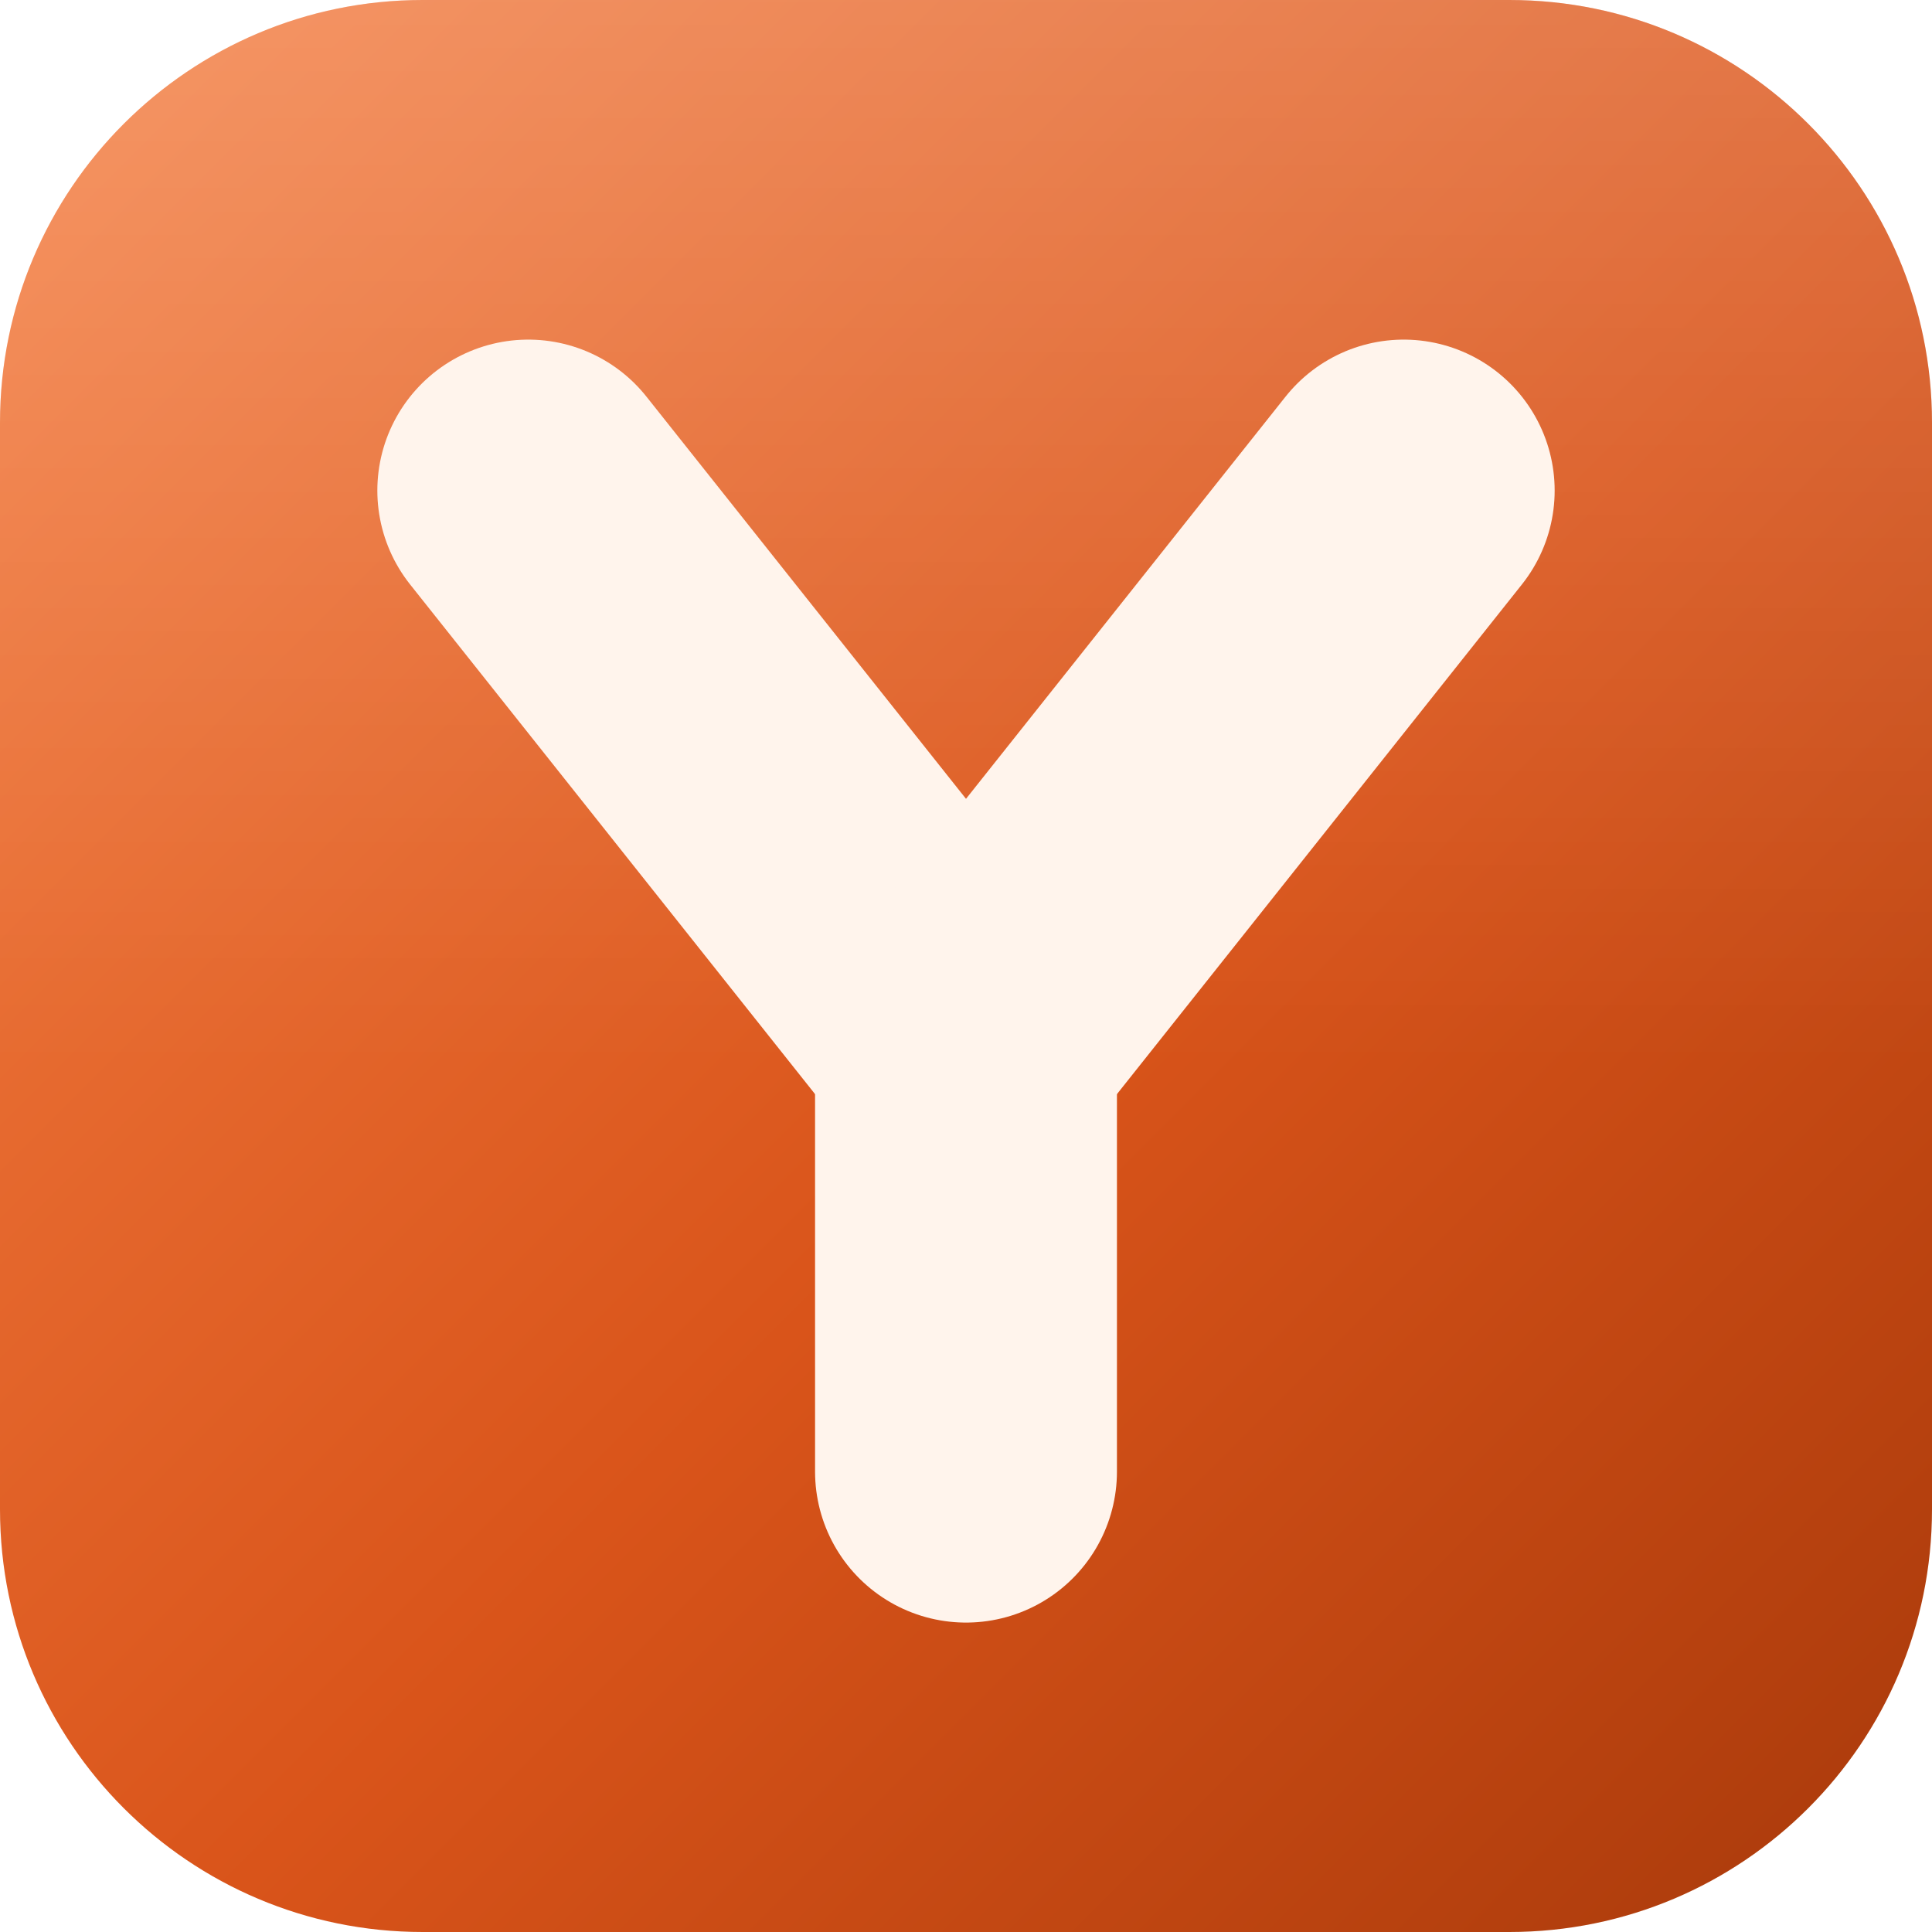
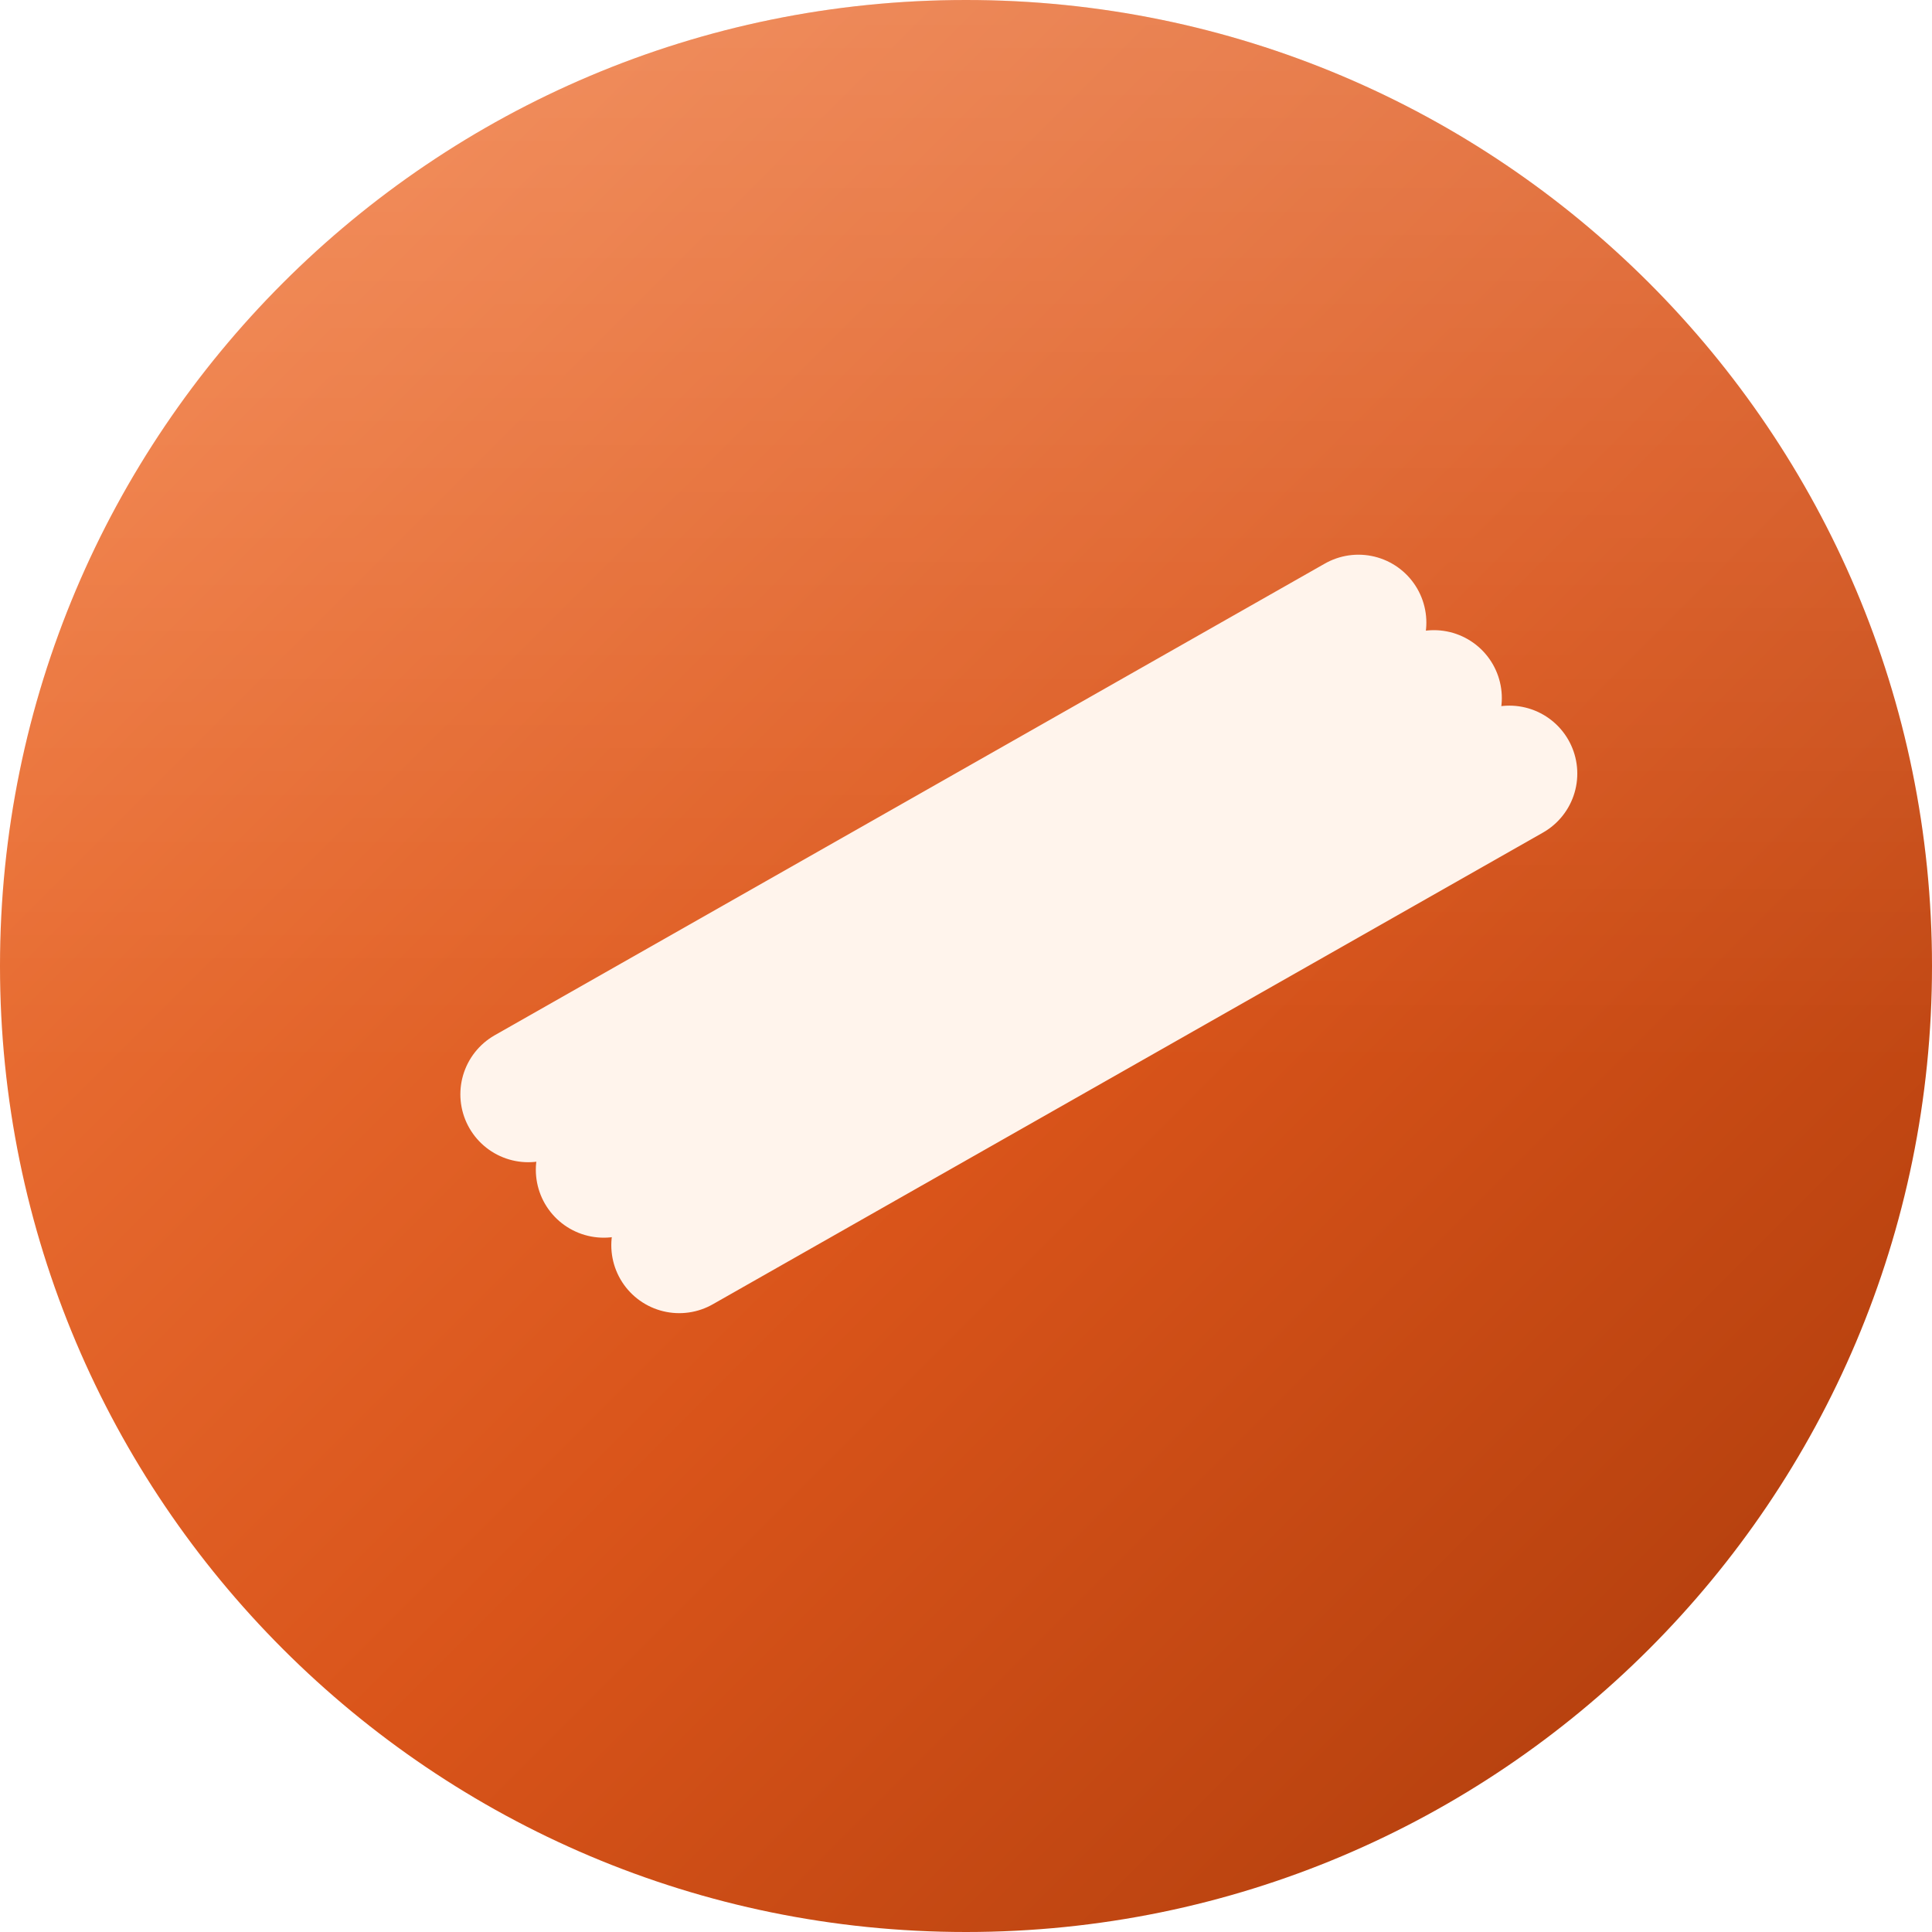
<svg xmlns="http://www.w3.org/2000/svg" viewBox="0 0 1024 1024" width="1024" height="1024" role="img" aria-label="Yank app icon">
  <defs>
    <linearGradient id="ember" x1="0" y1="0" x2="1" y2="1">
      <stop offset="0%" stop-color="#f58247" />
      <stop offset="55%" stop-color="#d9541a" />
      <stop offset="100%" stop-color="#a8390a" />
    </linearGradient>
    <linearGradient id="sheen" x1="0" y1="0" x2="0" y2="1">
      <stop offset="0%" stop-color="#ffffff" stop-opacity="0.18" />
      <stop offset="55%" stop-color="#ffffff" stop-opacity="0" />
    </linearGradient>
  </defs>
-   <rect x="0" y="0" width="1024" height="1024" rx="224" ry="224" fill="url(#ember)" />
-   <rect x="0" y="0" width="1024" height="1024" rx="224" ry="224" fill="url(#sheen)" />
-   <g fill="none" stroke="#fff4ec" stroke-width="160" stroke-linecap="round" stroke-linejoin="round">
-     <path d="M 280 260 L 512 552" />
-     <path d="M 744 260 L 512 552" />
-     <path d="M 512 552 L 512 780" />
+   <circle cx="512" cy="512" r="512" fill="url(#ember)" />
+   <circle cx="512" cy="512" r="512" fill="url(#sheen)" />
+   <g fill="none" stroke="#fff4ec" stroke-width="72" stroke-linecap="round">
+     <path d="M 280 580 L 720 330" />
+     <path d="M 320 620 L 760 370" />
+     <path d="M 360 660 L 800 410" />
  </g>
</svg>
